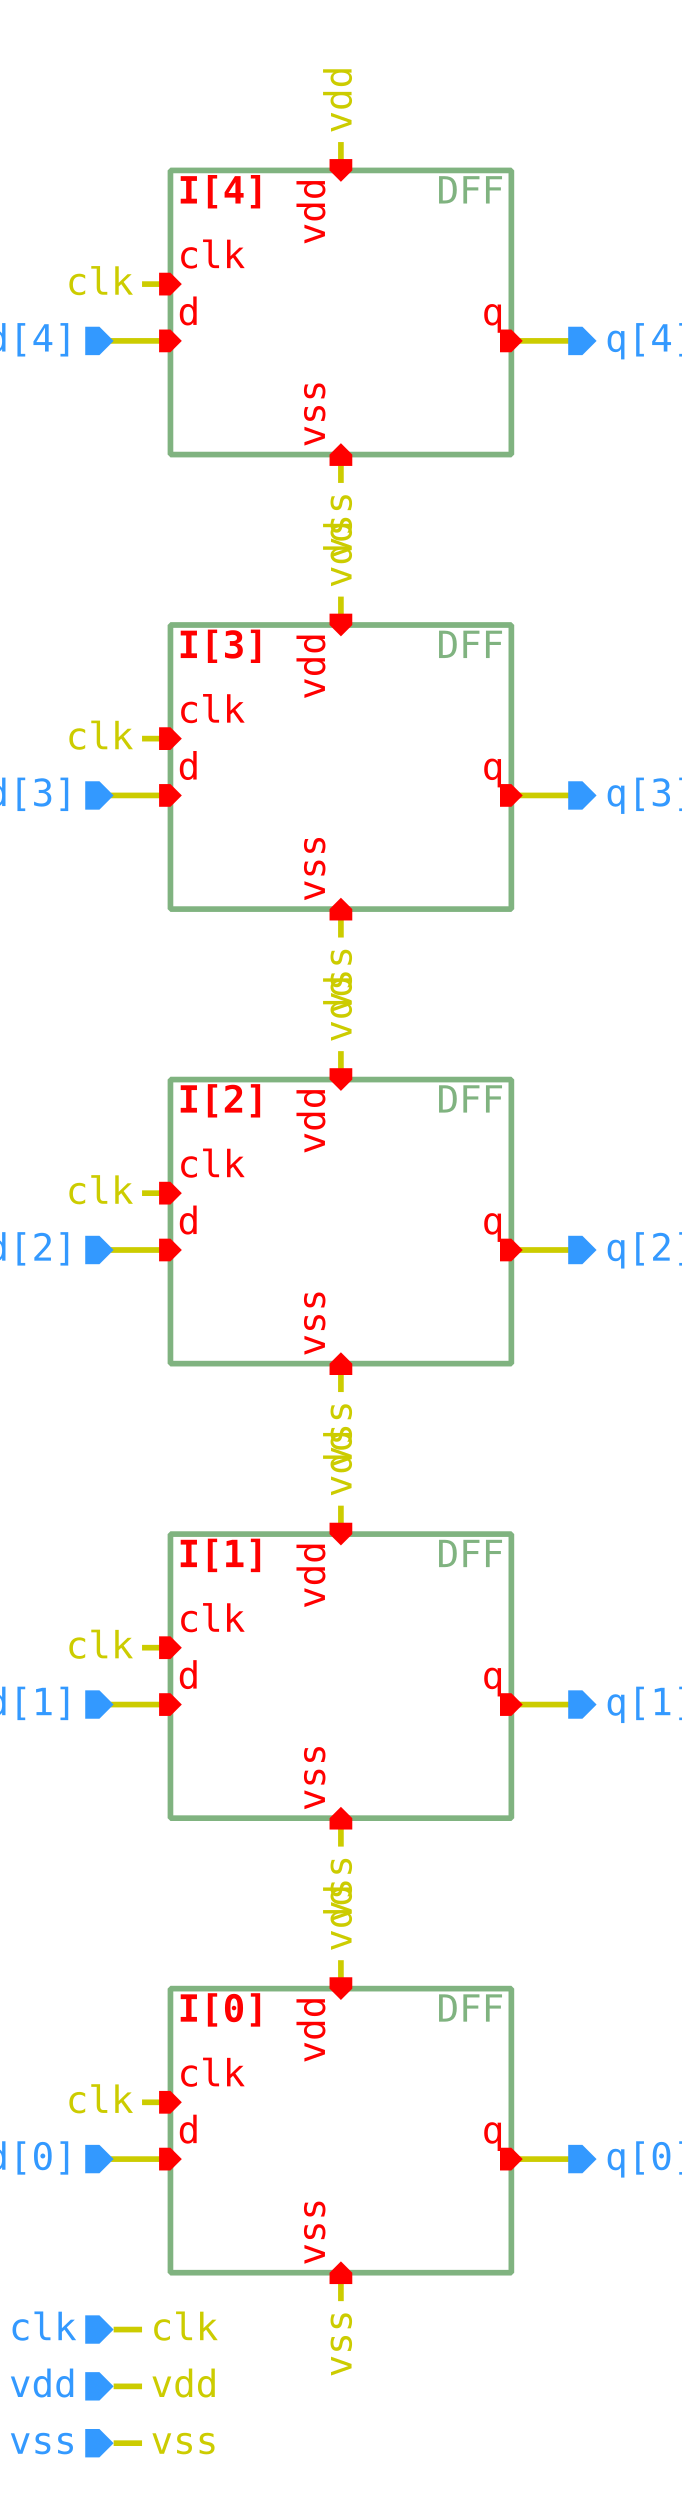
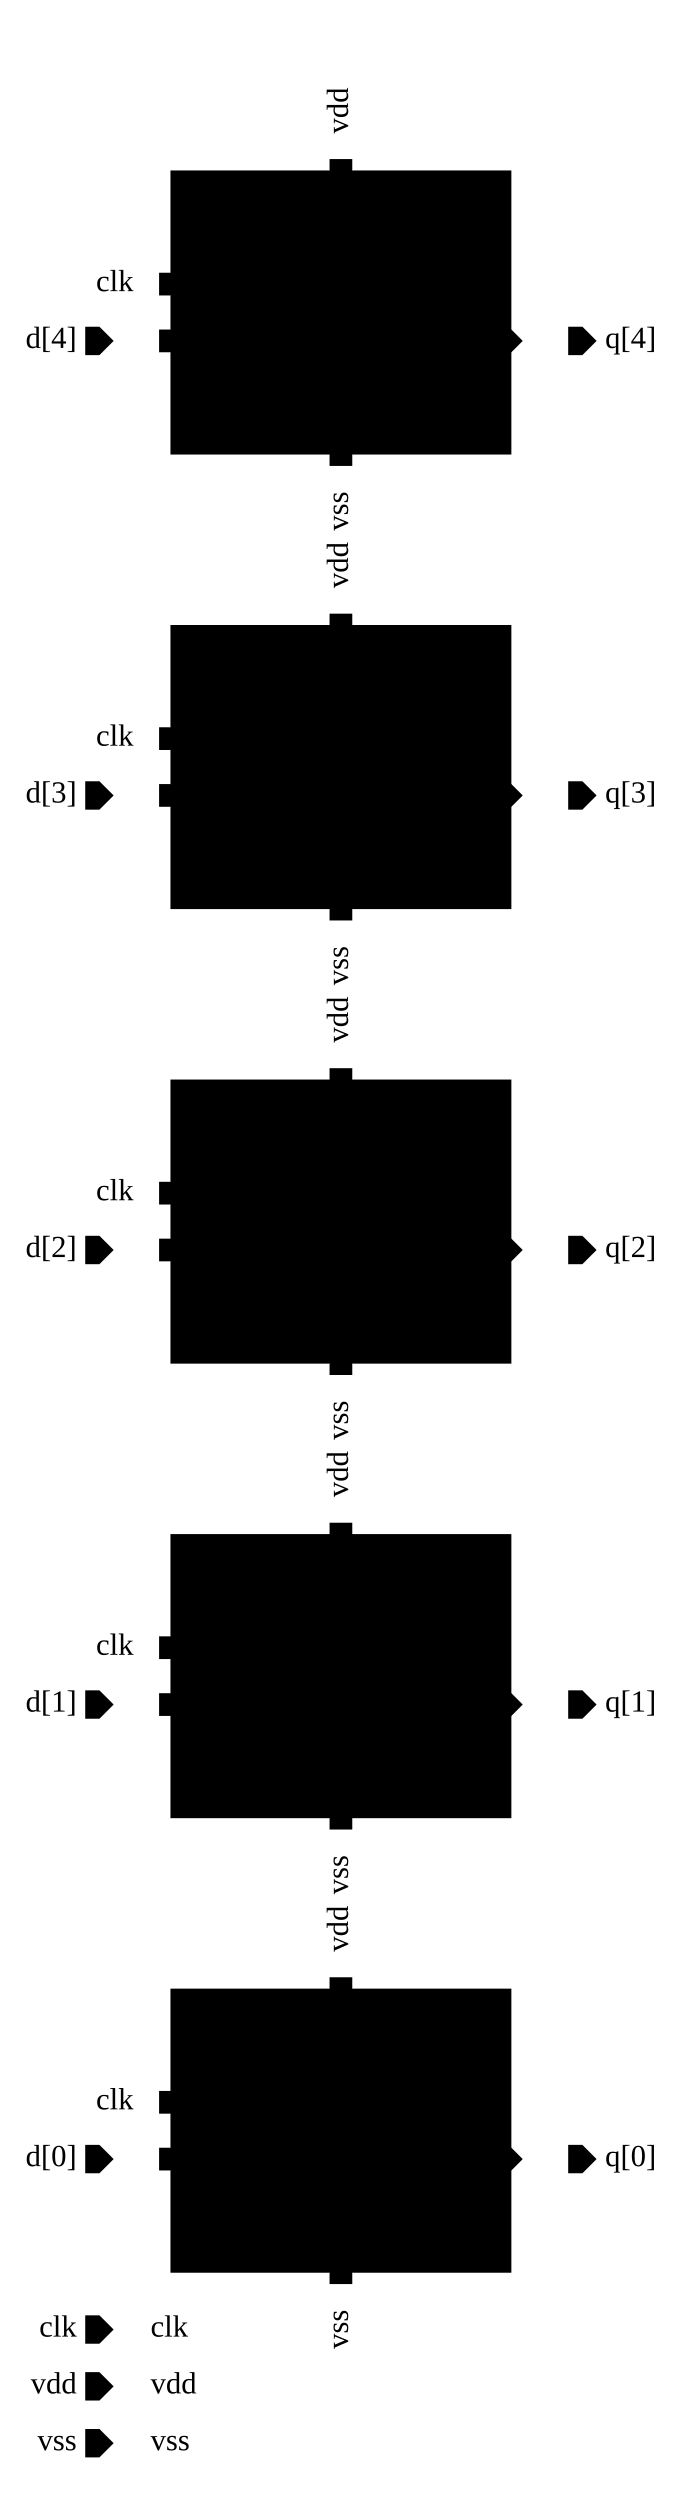
<svg xmlns="http://www.w3.org/2000/svg" width="420.0px" height="1540.0px" viewBox="-1.0 -1.0 12.0 44.0">
-   <style type="text/css">svg { stroke-linecap: butt; stroke-linejoin: bevel; } text { font-size: 11pt; font-family: "Inconsolata", monospace; font-stretch: 75%; } .instanceName { font-weight: bold; fill: #f00; } .pinLabel, .pinArrow { fill: #f00; } .params, .cellName { fill: #80b380; } .symbolOutline { stroke: #80b380; } .symbolPoly { stroke: #000; } .symbolOutline, .symbolPoly, .schemWire, .tapPoint { fill: none; stroke-width: 0.1; } .grid { fill: #ccc; } .schemWire, .tapPoint { stroke: #cc0; } .schemWire { stroke-linecap: square; } .connPoint, .tapPointLabel { fill: #cc0; } .portArrow, .portLabel { fill: #39f; } .errorMarker { stroke: #f00; fill: none; stroke-width: 0.1; } .errorLabel { fill: #f00; }</style>
  <g transform="matrix(1 0 0 -1 0 42.0)">
    <path d="M1.0 5.0 L2.0 5.0" class="schemWire" />
    <path d="M8.0 5.0 L9.0 5.0" class="schemWire" />
    <path d="M1.0 13.0 L2.0 13.0" class="schemWire" />
    <path d="M8.0 13.0 L9.0 13.0" class="schemWire" />
    <path d="M1.0 21.0 L2.0 21.0" class="schemWire" />
    <path d="M8.0 21.0 L9.0 21.0" class="schemWire" />
    <path d="M1.0 29.0 L2.0 29.0" class="schemWire" />
    <path d="M8.0 29.0 L9.0 29.0" class="schemWire" />
    <path d="M1.0 37.0 L2.0 37.0" class="schemWire" />
    <path d="M8.0 37.0 L9.0 37.0" class="schemWire" />
    <path d="M0 0 L0 0.5" transform="matrix(0 -1 1 0 1.0 0.0)" class="tapPoint" />
    <text transform="matrix(0.045 0 0 -0.045 1.65 0.0)" dominant-baseline="middle" text-anchor="start" class="tapPointLabel">vss</text>
    <path d="M0 0 L0 0.5" transform="matrix(0 -1 1 0 1.0 1.0)" class="tapPoint" />
    <text transform="matrix(0.045 0 0 -0.045 1.65 1.0)" dominant-baseline="middle" text-anchor="start" class="tapPointLabel">vdd</text>
    <path d="M0 0 L0 0.5" transform="matrix(0 -1 1 0 1.0 2.0)" class="tapPoint" />
    <text transform="matrix(0.045 0 0 -0.045 1.65 2.0)" dominant-baseline="middle" text-anchor="start" class="tapPointLabel">clk</text>
    <path d="M0 0 L0 0.5" transform="matrix(-1 0 0 -1 5.0 3.0)" class="tapPoint" />
    <text transform="matrix(0 0.045 0.045 0 5.0 2.35)" dominant-baseline="middle" text-anchor="end" class="tapPointLabel">vss</text>
    <path d="M0 0 L0 0.5" transform="matrix(1 0 0 1 5.0 8.0)" class="tapPoint" />
    <text transform="matrix(0 0.045 0.045 0 5.0 8.65)" dominant-baseline="middle" text-anchor="start" class="tapPointLabel">vdd</text>
    <path d="M0 0 L0 0.5" transform="matrix(0 1 -1 0 2.0 6.0)" class="tapPoint" />
    <text transform="matrix(0.045 0 0 -0.045 1.35 6.0)" dominant-baseline="middle" text-anchor="end" class="tapPointLabel">clk</text>
    <path d="M0 0 L0 0.5" transform="matrix(-1 0 0 -1 5.0 11.0)" class="tapPoint" />
    <text transform="matrix(0 0.045 0.045 0 5.0 10.35)" dominant-baseline="middle" text-anchor="end" class="tapPointLabel">vss</text>
    <path d="M0 0 L0 0.5" transform="matrix(1 0 0 1 5.0 16.0)" class="tapPoint" />
    <text transform="matrix(0 0.045 0.045 0 5.0 16.65)" dominant-baseline="middle" text-anchor="start" class="tapPointLabel">vdd</text>
    <path d="M0 0 L0 0.5" transform="matrix(0 1 -1 0 2.0 14.0)" class="tapPoint" />
    <text transform="matrix(0.045 0 0 -0.045 1.35 14.0)" dominant-baseline="middle" text-anchor="end" class="tapPointLabel">clk</text>
    <path d="M0 0 L0 0.5" transform="matrix(-1 0 0 -1 5.0 19.0)" class="tapPoint" />
    <text transform="matrix(0 0.045 0.045 0 5.0 18.35)" dominant-baseline="middle" text-anchor="end" class="tapPointLabel">vss</text>
    <path d="M0 0 L0 0.5" transform="matrix(1 0 0 1 5.0 24.0)" class="tapPoint" />
    <text transform="matrix(0 0.045 0.045 0 5.0 24.65)" dominant-baseline="middle" text-anchor="start" class="tapPointLabel">vdd</text>
    <path d="M0 0 L0 0.5" transform="matrix(0 1 -1 0 2.0 22.0)" class="tapPoint" />
    <text transform="matrix(0.045 0 0 -0.045 1.35 22.0)" dominant-baseline="middle" text-anchor="end" class="tapPointLabel">clk</text>
    <path d="M0 0 L0 0.5" transform="matrix(-1 0 0 -1 5.0 27.0)" class="tapPoint" />
    <text transform="matrix(0 0.045 0.045 0 5.0 26.35)" dominant-baseline="middle" text-anchor="end" class="tapPointLabel">vss</text>
    <path d="M0 0 L0 0.5" transform="matrix(1 0 0 1 5.0 32.0)" class="tapPoint" />
    <text transform="matrix(0 0.045 0.045 0 5.0 32.65)" dominant-baseline="middle" text-anchor="start" class="tapPointLabel">vdd</text>
    <path d="M0 0 L0 0.5" transform="matrix(0 1 -1 0 2.0 30.0)" class="tapPoint" />
    <text transform="matrix(0.045 0 0 -0.045 1.35 30.0)" dominant-baseline="middle" text-anchor="end" class="tapPointLabel">clk</text>
    <path d="M0 0 L0 0.5" transform="matrix(-1 0 0 -1 5.0 35.0)" class="tapPoint" />
    <text transform="matrix(0 0.045 0.045 0 5.0 34.35)" dominant-baseline="middle" text-anchor="end" class="tapPointLabel">vss</text>
    <path d="M0 0 L0 0.5" transform="matrix(1 0 0 1 5.0 40.0)" class="tapPoint" />
    <text transform="matrix(0 0.045 0.045 0 5.0 40.65)" dominant-baseline="middle" text-anchor="start" class="tapPointLabel">vdd</text>
    <path d="M0 0 L0 0.5" transform="matrix(0 1 -1 0 2.0 38.0)" class="tapPoint" />
    <text transform="matrix(0.045 0 0 -0.045 1.35 38.0)" dominant-baseline="middle" text-anchor="end" class="tapPointLabel">clk</text>
    <g>
      <rect x="2.0" y="3.0" width="6.0" height="5.0" class="symbolOutline" />
      <text transform="matrix(0.045 0 0 -0.045 7.875 7.875)" dominant-baseline="hanging" text-anchor="end" class="cellName">DFF</text>
      <text transform="matrix(0.045 0 0 -0.045 7.875 3.125)" dominant-baseline="ideographic" text-anchor="end" class="params" />
      <text transform="matrix(0.045 0 0 -0.045 2.125 7.875)" dominant-baseline="hanging" text-anchor="start" class="instanceName">I[0]</text>
      <path d="M0 0 L0.2 -0.2 L0.2 -0.4 L0 -0.4 L-0.2 -0.4 L-0.2 -0.2 Z" transform="matrix(1 0 0 1 5.0 3.2)" class="pinArrow" />
      <text transform="matrix(0 0.045 0.045 0 4.875 3.125)" dominant-baseline="ideographic" text-anchor="start" class="pinLabel">vss</text>
      <path d="M0 0 L0.2 -0.2 L0.2 -0.4 L0 -0.4 L-0.2 -0.4 L-0.2 -0.2 Z" transform="matrix(-1 0 0 -1 5.0 7.8)" class="pinArrow" />
      <text transform="matrix(0 0.045 0.045 0 4.875 7.875)" dominant-baseline="ideographic" text-anchor="end" class="pinLabel">vdd</text>
      <path d="M0 0 L0.2 -0.2 L0.2 -0.4 L0 -0.4 L-0.2 -0.4 L-0.2 -0.2 Z" transform="matrix(0 -1 1 0 2.2 5.0)" class="pinArrow" />
      <text transform="matrix(0.045 0 0 -0.045 2.125 5.125)" dominant-baseline="ideographic" text-anchor="start" class="pinLabel">d</text>
      <path d="M0 0 L0.2 0 L0.2 -0.2 L0 -0.4 L-0.2 -0.2 L-0.2 0 Z" transform="matrix(0 1 -1 0 7.8 5.0)" class="pinArrow" />
      <text transform="matrix(0.045 0 0 -0.045 7.875 5.125)" dominant-baseline="ideographic" text-anchor="end" class="pinLabel">q</text>
      <path d="M0 0 L0.2 -0.2 L0.2 -0.4 L0 -0.4 L-0.2 -0.4 L-0.2 -0.2 Z" transform="matrix(0 -1 1 0 2.2 6.0)" class="pinArrow" />
      <text transform="matrix(0.045 0 0 -0.045 2.125 6.125)" dominant-baseline="ideographic" text-anchor="start" class="pinLabel">clk</text>
    </g>
    <g>
      <rect x="2.0" y="11.0" width="6.0" height="5.0" class="symbolOutline" />
      <text transform="matrix(0.045 0 0 -0.045 7.875 15.875)" dominant-baseline="hanging" text-anchor="end" class="cellName">DFF</text>
      <text transform="matrix(0.045 0 0 -0.045 7.875 11.125)" dominant-baseline="ideographic" text-anchor="end" class="params" />
      <text transform="matrix(0.045 0 0 -0.045 2.125 15.875)" dominant-baseline="hanging" text-anchor="start" class="instanceName">I[1]</text>
      <path d="M0 0 L0.2 -0.2 L0.2 -0.4 L0 -0.4 L-0.2 -0.4 L-0.2 -0.2 Z" transform="matrix(1 0 0 1 5.0 11.2)" class="pinArrow" />
      <text transform="matrix(0 0.045 0.045 0 4.875 11.125)" dominant-baseline="ideographic" text-anchor="start" class="pinLabel">vss</text>
      <path d="M0 0 L0.2 -0.2 L0.2 -0.4 L0 -0.4 L-0.2 -0.4 L-0.2 -0.2 Z" transform="matrix(-1 0 0 -1 5.0 15.8)" class="pinArrow" />
      <text transform="matrix(0 0.045 0.045 0 4.875 15.875)" dominant-baseline="ideographic" text-anchor="end" class="pinLabel">vdd</text>
      <path d="M0 0 L0.2 -0.2 L0.2 -0.4 L0 -0.4 L-0.2 -0.4 L-0.2 -0.2 Z" transform="matrix(0 -1 1 0 2.2 13.0)" class="pinArrow" />
      <text transform="matrix(0.045 0 0 -0.045 2.125 13.125)" dominant-baseline="ideographic" text-anchor="start" class="pinLabel">d</text>
      <path d="M0 0 L0.2 0 L0.2 -0.2 L0 -0.4 L-0.2 -0.2 L-0.2 0 Z" transform="matrix(0 1 -1 0 7.8 13.0)" class="pinArrow" />
      <text transform="matrix(0.045 0 0 -0.045 7.875 13.125)" dominant-baseline="ideographic" text-anchor="end" class="pinLabel">q</text>
      <path d="M0 0 L0.2 -0.2 L0.2 -0.4 L0 -0.4 L-0.2 -0.4 L-0.2 -0.2 Z" transform="matrix(0 -1 1 0 2.2 14.0)" class="pinArrow" />
      <text transform="matrix(0.045 0 0 -0.045 2.125 14.125)" dominant-baseline="ideographic" text-anchor="start" class="pinLabel">clk</text>
    </g>
    <g>
      <rect x="2.0" y="19.0" width="6.0" height="5.0" class="symbolOutline" />
      <text transform="matrix(0.045 0 0 -0.045 7.875 23.875)" dominant-baseline="hanging" text-anchor="end" class="cellName">DFF</text>
      <text transform="matrix(0.045 0 0 -0.045 7.875 19.125)" dominant-baseline="ideographic" text-anchor="end" class="params" />
      <text transform="matrix(0.045 0 0 -0.045 2.125 23.875)" dominant-baseline="hanging" text-anchor="start" class="instanceName">I[2]</text>
      <path d="M0 0 L0.2 -0.2 L0.2 -0.4 L0 -0.4 L-0.2 -0.4 L-0.2 -0.2 Z" transform="matrix(1 0 0 1 5.0 19.2)" class="pinArrow" />
      <text transform="matrix(0 0.045 0.045 0 4.875 19.125)" dominant-baseline="ideographic" text-anchor="start" class="pinLabel">vss</text>
      <path d="M0 0 L0.2 -0.2 L0.2 -0.4 L0 -0.4 L-0.2 -0.4 L-0.2 -0.2 Z" transform="matrix(-1 0 0 -1 5.0 23.8)" class="pinArrow" />
      <text transform="matrix(0 0.045 0.045 0 4.875 23.875)" dominant-baseline="ideographic" text-anchor="end" class="pinLabel">vdd</text>
      <path d="M0 0 L0.2 -0.2 L0.2 -0.4 L0 -0.4 L-0.2 -0.4 L-0.2 -0.2 Z" transform="matrix(0 -1 1 0 2.2 21.0)" class="pinArrow" />
      <text transform="matrix(0.045 0 0 -0.045 2.125 21.125)" dominant-baseline="ideographic" text-anchor="start" class="pinLabel">d</text>
      <path d="M0 0 L0.2 0 L0.2 -0.2 L0 -0.4 L-0.2 -0.2 L-0.2 0 Z" transform="matrix(0 1 -1 0 7.8 21.0)" class="pinArrow" />
      <text transform="matrix(0.045 0 0 -0.045 7.875 21.125)" dominant-baseline="ideographic" text-anchor="end" class="pinLabel">q</text>
      <path d="M0 0 L0.2 -0.2 L0.2 -0.4 L0 -0.4 L-0.2 -0.4 L-0.2 -0.2 Z" transform="matrix(0 -1 1 0 2.2 22.0)" class="pinArrow" />
      <text transform="matrix(0.045 0 0 -0.045 2.125 22.125)" dominant-baseline="ideographic" text-anchor="start" class="pinLabel">clk</text>
    </g>
    <g>
      <rect x="2.0" y="27.0" width="6.0" height="5.0" class="symbolOutline" />
      <text transform="matrix(0.045 0 0 -0.045 7.875 31.875)" dominant-baseline="hanging" text-anchor="end" class="cellName">DFF</text>
      <text transform="matrix(0.045 0 0 -0.045 7.875 27.125)" dominant-baseline="ideographic" text-anchor="end" class="params" />
      <text transform="matrix(0.045 0 0 -0.045 2.125 31.875)" dominant-baseline="hanging" text-anchor="start" class="instanceName">I[3]</text>
      <path d="M0 0 L0.2 -0.2 L0.2 -0.4 L0 -0.4 L-0.2 -0.4 L-0.2 -0.2 Z" transform="matrix(1 0 0 1 5.0 27.2)" class="pinArrow" />
      <text transform="matrix(0 0.045 0.045 0 4.875 27.125)" dominant-baseline="ideographic" text-anchor="start" class="pinLabel">vss</text>
      <path d="M0 0 L0.2 -0.2 L0.2 -0.4 L0 -0.4 L-0.2 -0.4 L-0.2 -0.2 Z" transform="matrix(-1 0 0 -1 5.0 31.8)" class="pinArrow" />
      <text transform="matrix(0 0.045 0.045 0 4.875 31.875)" dominant-baseline="ideographic" text-anchor="end" class="pinLabel">vdd</text>
      <path d="M0 0 L0.2 -0.2 L0.2 -0.4 L0 -0.4 L-0.2 -0.4 L-0.2 -0.2 Z" transform="matrix(0 -1 1 0 2.2 29.0)" class="pinArrow" />
      <text transform="matrix(0.045 0 0 -0.045 2.125 29.125)" dominant-baseline="ideographic" text-anchor="start" class="pinLabel">d</text>
      <path d="M0 0 L0.2 0 L0.2 -0.2 L0 -0.4 L-0.2 -0.2 L-0.2 0 Z" transform="matrix(0 1 -1 0 7.8 29.0)" class="pinArrow" />
      <text transform="matrix(0.045 0 0 -0.045 7.875 29.125)" dominant-baseline="ideographic" text-anchor="end" class="pinLabel">q</text>
      <path d="M0 0 L0.2 -0.2 L0.2 -0.4 L0 -0.4 L-0.2 -0.4 L-0.2 -0.2 Z" transform="matrix(0 -1 1 0 2.2 30.0)" class="pinArrow" />
      <text transform="matrix(0.045 0 0 -0.045 2.125 30.125)" dominant-baseline="ideographic" text-anchor="start" class="pinLabel">clk</text>
    </g>
    <g>
      <rect x="2.0" y="35.0" width="6.0" height="5.0" class="symbolOutline" />
      <text transform="matrix(0.045 0 0 -0.045 7.875 39.875)" dominant-baseline="hanging" text-anchor="end" class="cellName">DFF</text>
      <text transform="matrix(0.045 0 0 -0.045 7.875 35.125)" dominant-baseline="ideographic" text-anchor="end" class="params" />
      <text transform="matrix(0.045 0 0 -0.045 2.125 39.875)" dominant-baseline="hanging" text-anchor="start" class="instanceName">I[4]</text>
      <path d="M0 0 L0.2 -0.2 L0.2 -0.4 L0 -0.4 L-0.2 -0.4 L-0.2 -0.2 Z" transform="matrix(1 0 0 1 5.0 35.2)" class="pinArrow" />
      <text transform="matrix(0 0.045 0.045 0 4.875 35.125)" dominant-baseline="ideographic" text-anchor="start" class="pinLabel">vss</text>
      <path d="M0 0 L0.2 -0.2 L0.2 -0.4 L0 -0.4 L-0.2 -0.4 L-0.2 -0.2 Z" transform="matrix(-1 0 0 -1 5.0 39.8)" class="pinArrow" />
      <text transform="matrix(0 0.045 0.045 0 4.875 39.875)" dominant-baseline="ideographic" text-anchor="end" class="pinLabel">vdd</text>
      <path d="M0 0 L0.2 -0.2 L0.2 -0.4 L0 -0.4 L-0.2 -0.4 L-0.2 -0.2 Z" transform="matrix(0 -1 1 0 2.2 37.0)" class="pinArrow" />
      <text transform="matrix(0.045 0 0 -0.045 2.125 37.125)" dominant-baseline="ideographic" text-anchor="start" class="pinLabel">d</text>
      <path d="M0 0 L0.2 0 L0.2 -0.2 L0 -0.4 L-0.2 -0.2 L-0.2 0 Z" transform="matrix(0 1 -1 0 7.8 37.0)" class="pinArrow" />
      <text transform="matrix(0.045 0 0 -0.045 7.875 37.125)" dominant-baseline="ideographic" text-anchor="end" class="pinLabel">q</text>
      <path d="M0 0 L0.2 -0.2 L0.2 -0.4 L0 -0.4 L-0.2 -0.4 L-0.2 -0.2 Z" transform="matrix(0 -1 1 0 2.2 38.0)" class="pinArrow" />
      <text transform="matrix(0.045 0 0 -0.045 2.125 38.125)" dominant-baseline="ideographic" text-anchor="start" class="pinLabel">clk</text>
    </g>
    <g>
      <path d="M0 0 L0.25 -0.25 L0.25 -0.5 L0 -0.5 L-0.25 -0.5 L-0.25 -0.25 Z" transform="matrix(0 -1 1 0 1.0 0.0)" class="portArrow" />
      <text transform="matrix(0.045 0 0 -0.045 0.35 0.0)" dominant-baseline="middle" text-anchor="end" class="portLabel">vss</text>
    </g>
    <g>
      <path d="M0 0 L0.25 -0.25 L0.25 -0.5 L0 -0.5 L-0.25 -0.5 L-0.25 -0.25 Z" transform="matrix(0 -1 1 0 1.0 1.0)" class="portArrow" />
      <text transform="matrix(0.045 0 0 -0.045 0.35 1.0)" dominant-baseline="middle" text-anchor="end" class="portLabel">vdd</text>
    </g>
    <g>
      <path d="M0 0 L0.25 -0.25 L0.25 -0.5 L0 -0.5 L-0.25 -0.5 L-0.25 -0.25 Z" transform="matrix(0 -1 1 0 1.0 2.0)" class="portArrow" />
      <text transform="matrix(0.045 0 0 -0.045 0.35 2.0)" dominant-baseline="middle" text-anchor="end" class="portLabel">clk</text>
    </g>
    <g>
      <path d="M0 0 L0.25 -0.25 L0.25 -0.5 L0 -0.5 L-0.25 -0.5 L-0.25 -0.25 Z" transform="matrix(0 -1 1 0 1.0 5.0)" class="portArrow" />
      <text transform="matrix(0.045 0 0 -0.045 0.35 5.0)" dominant-baseline="middle" text-anchor="end" class="portLabel">d[0]</text>
    </g>
    <g>
      <path d="M0 0 L0.25 0 L0.25 -0.25 L0 -0.5 L-0.25 -0.25 L-0.25 0 Z" transform="matrix(0 1 -1 0 9.0 5.0)" class="portArrow" />
      <text transform="matrix(0.045 0 0 -0.045 9.65 5.0)" dominant-baseline="middle" text-anchor="start" class="portLabel">q[0]</text>
    </g>
    <g>
      <path d="M0 0 L0.25 -0.25 L0.25 -0.5 L0 -0.5 L-0.25 -0.5 L-0.25 -0.25 Z" transform="matrix(0 -1 1 0 1.0 13.0)" class="portArrow" />
      <text transform="matrix(0.045 0 0 -0.045 0.35 13.0)" dominant-baseline="middle" text-anchor="end" class="portLabel">d[1]</text>
    </g>
    <g>
      <path d="M0 0 L0.25 0 L0.25 -0.25 L0 -0.5 L-0.25 -0.25 L-0.25 0 Z" transform="matrix(0 1 -1 0 9.0 13.0)" class="portArrow" />
      <text transform="matrix(0.045 0 0 -0.045 9.65 13.0)" dominant-baseline="middle" text-anchor="start" class="portLabel">q[1]</text>
    </g>
    <g>
      <path d="M0 0 L0.25 -0.25 L0.25 -0.5 L0 -0.5 L-0.25 -0.5 L-0.25 -0.25 Z" transform="matrix(0 -1 1 0 1.0 21.0)" class="portArrow" />
      <text transform="matrix(0.045 0 0 -0.045 0.35 21.0)" dominant-baseline="middle" text-anchor="end" class="portLabel">d[2]</text>
    </g>
    <g>
      <path d="M0 0 L0.25 0 L0.25 -0.25 L0 -0.5 L-0.25 -0.25 L-0.25 0 Z" transform="matrix(0 1 -1 0 9.0 21.0)" class="portArrow" />
      <text transform="matrix(0.045 0 0 -0.045 9.65 21.0)" dominant-baseline="middle" text-anchor="start" class="portLabel">q[2]</text>
    </g>
    <g>
      <path d="M0 0 L0.25 -0.25 L0.25 -0.5 L0 -0.5 L-0.25 -0.5 L-0.25 -0.25 Z" transform="matrix(0 -1 1 0 1.0 29.0)" class="portArrow" />
      <text transform="matrix(0.045 0 0 -0.045 0.35 29.0)" dominant-baseline="middle" text-anchor="end" class="portLabel">d[3]</text>
    </g>
    <g>
      <path d="M0 0 L0.25 0 L0.25 -0.25 L0 -0.5 L-0.25 -0.25 L-0.25 0 Z" transform="matrix(0 1 -1 0 9.0 29.0)" class="portArrow" />
      <text transform="matrix(0.045 0 0 -0.045 9.65 29.0)" dominant-baseline="middle" text-anchor="start" class="portLabel">q[3]</text>
    </g>
    <g>
      <path d="M0 0 L0.25 -0.25 L0.25 -0.5 L0 -0.5 L-0.25 -0.5 L-0.25 -0.25 Z" transform="matrix(0 -1 1 0 1.0 37.0)" class="portArrow" />
      <text transform="matrix(0.045 0 0 -0.045 0.35 37.0)" dominant-baseline="middle" text-anchor="end" class="portLabel">d[4]</text>
    </g>
    <g>
      <path d="M0 0 L0.25 0 L0.25 -0.25 L0 -0.5 L-0.25 -0.25 L-0.25 0 Z" transform="matrix(0 1 -1 0 9.0 37.0)" class="portArrow" />
      <text transform="matrix(0.045 0 0 -0.045 9.65 37.0)" dominant-baseline="middle" text-anchor="start" class="portLabel">q[4]</text>
    </g>
  </g>
</svg>
